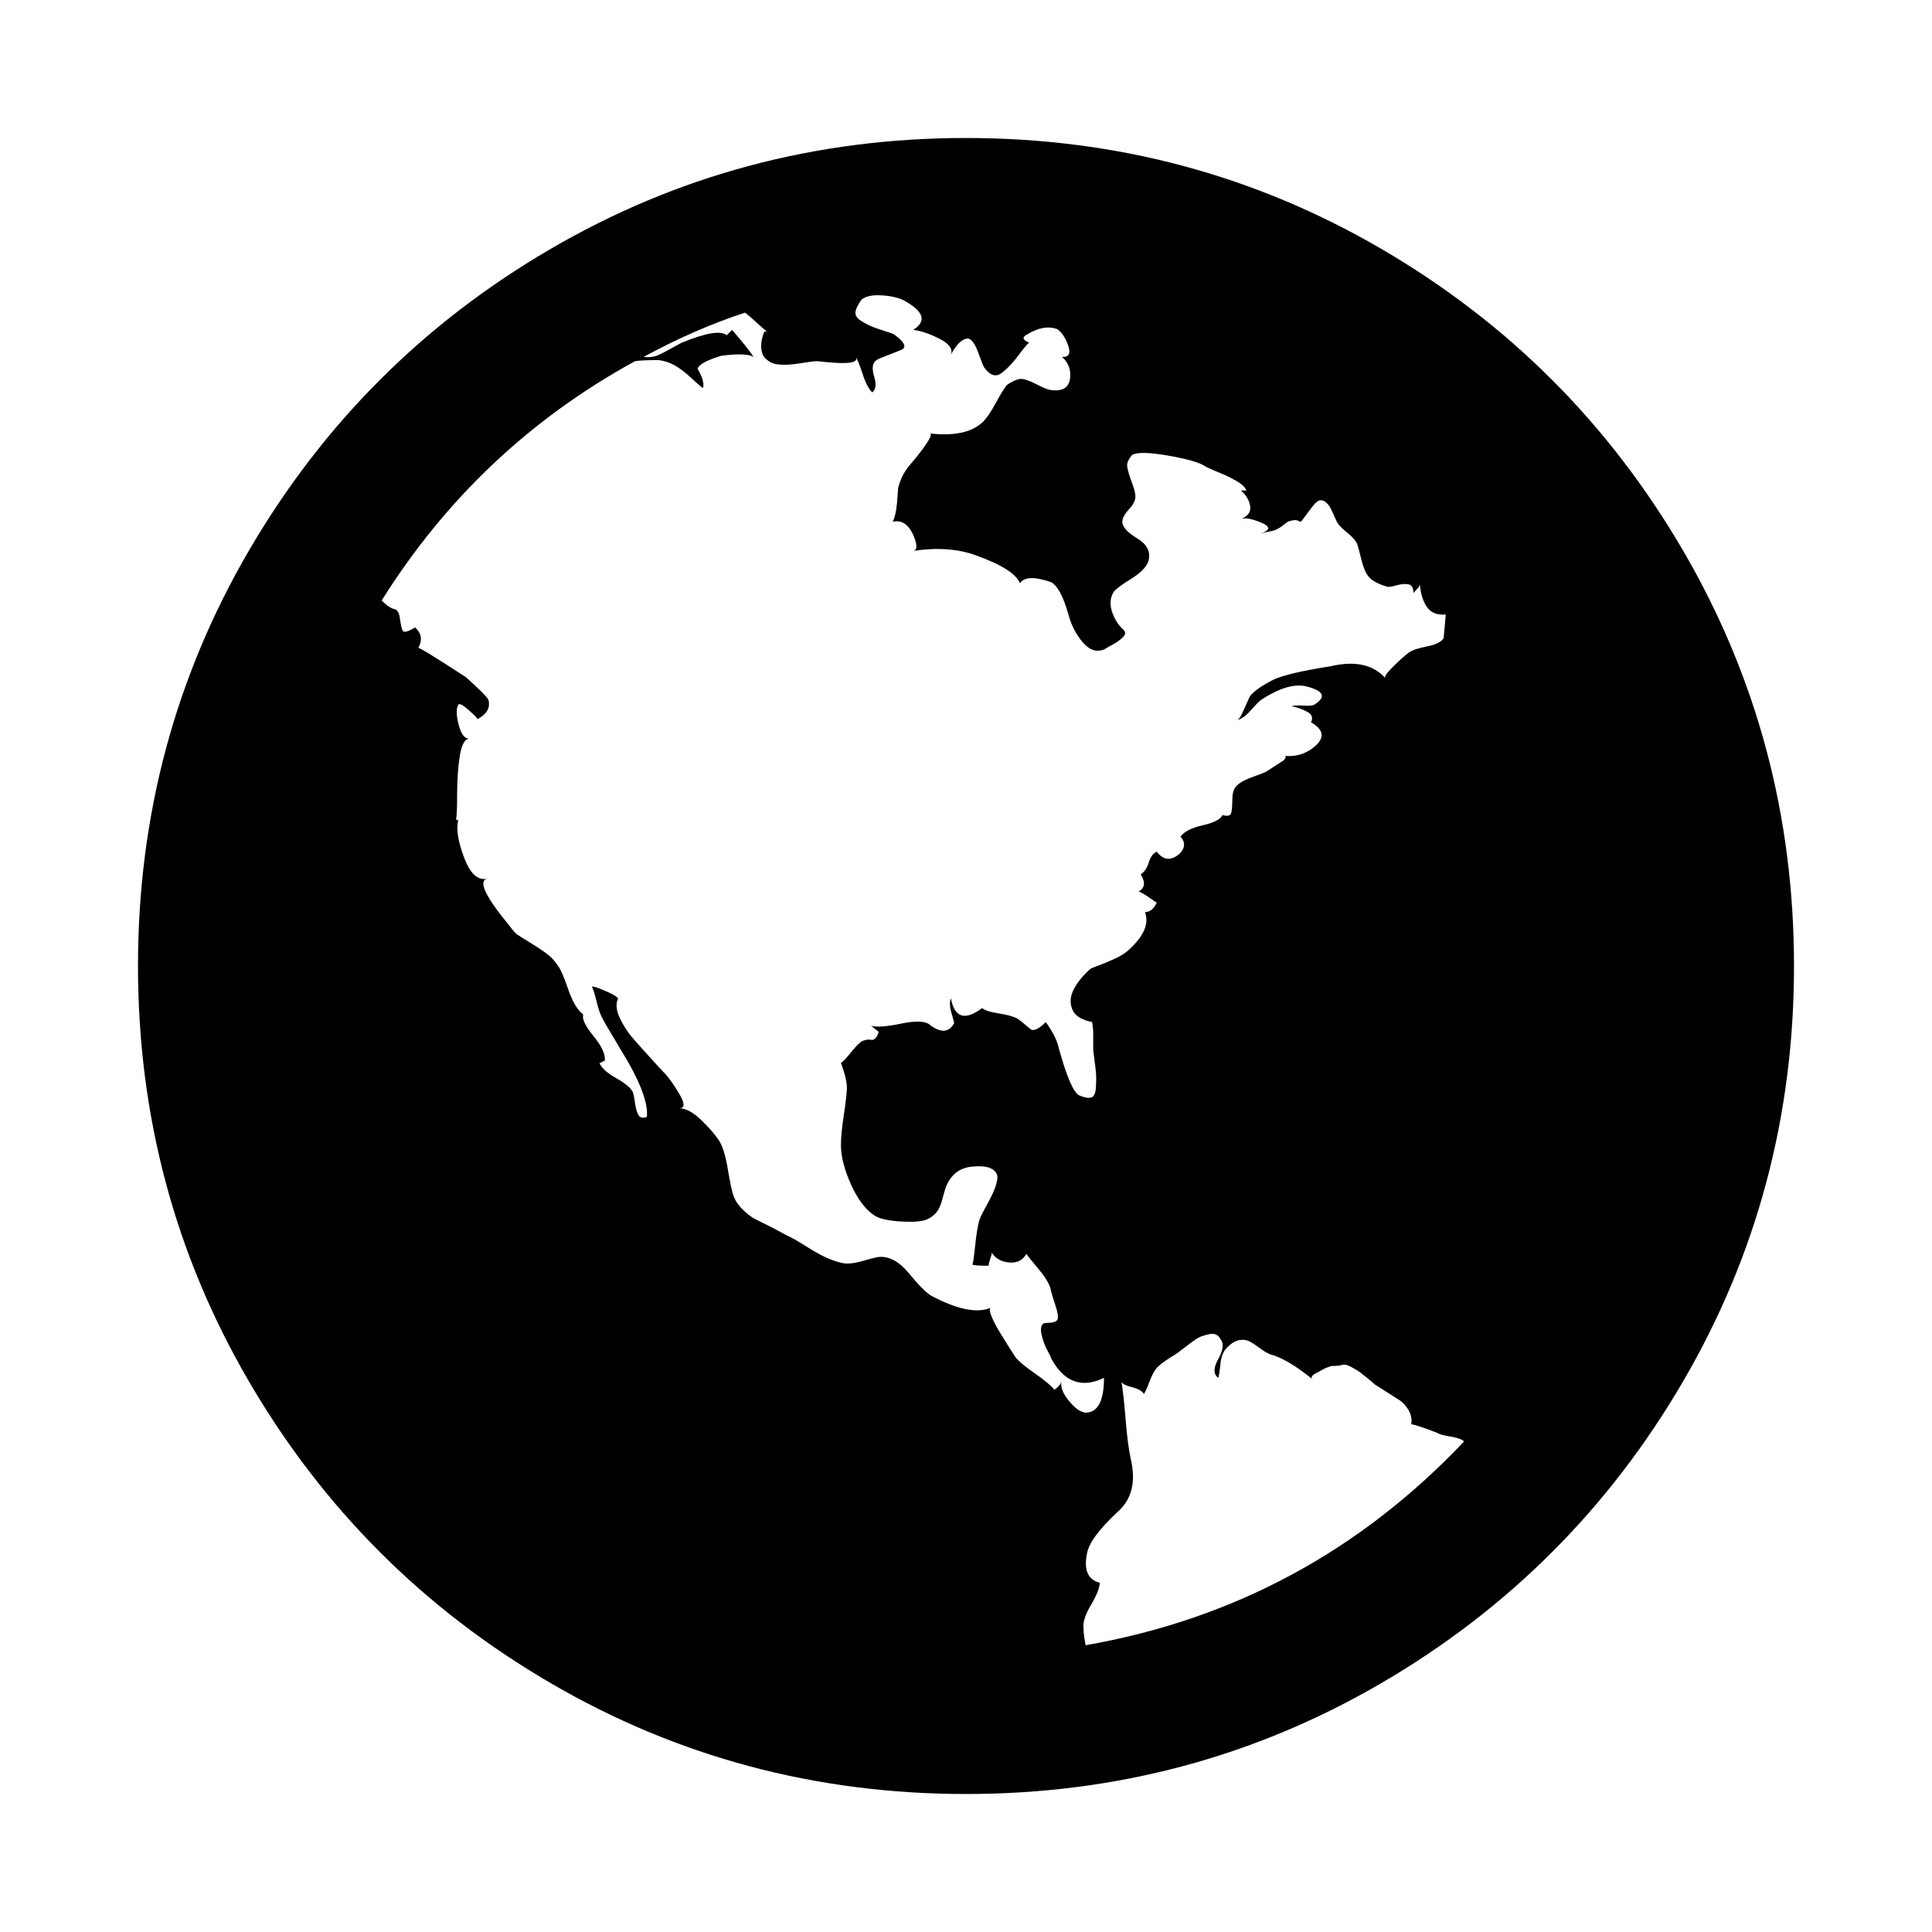
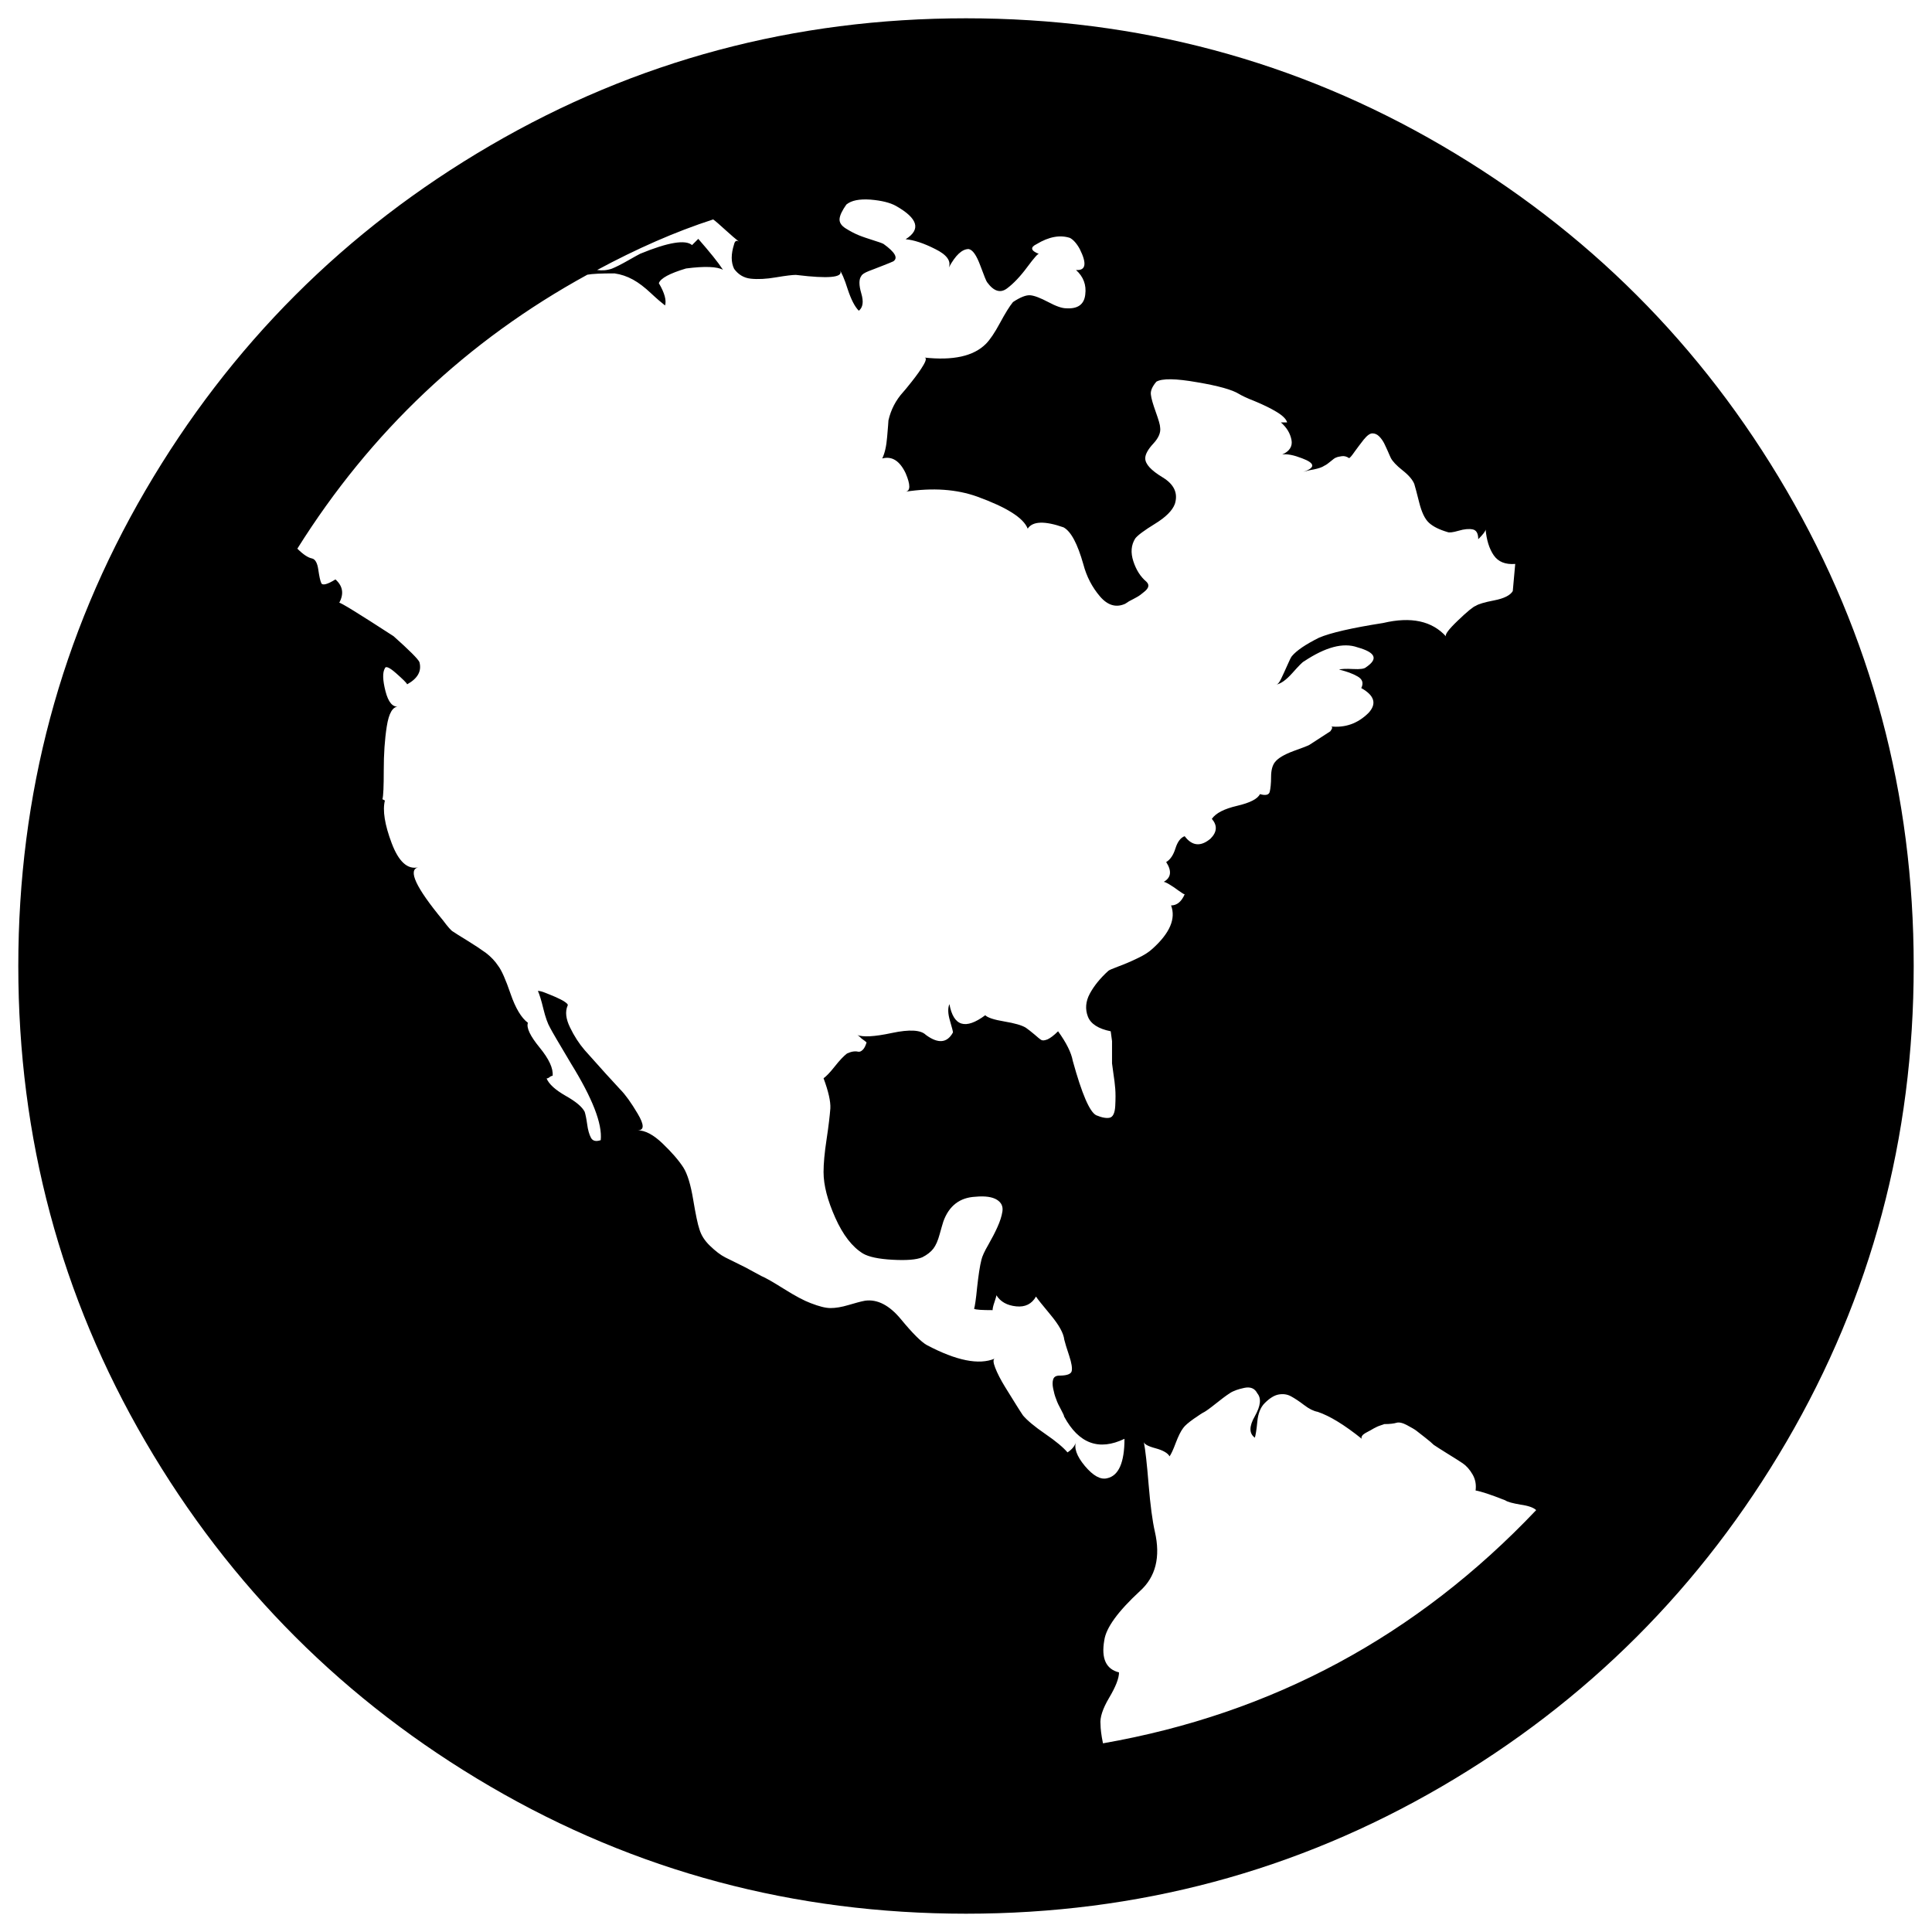
- <svg xmlns="http://www.w3.org/2000/svg" width="1792" height="1792" viewBox="0 0 1792 1792">
-   <path d="M896 128q209 0 385.5 103t279.5 279.5 103 385.5-103 385.5-279.5 279.5-385.5 103-385.5-103-279.5-279.5-103-385.5 103-385.5 279.5-279.5 385.5-103zm274 521q-2 1-9.5 9.5t-13.5 9.5q2 0 4.5-5t5-11 3.5-7q6-7 22-15 14-6 52-12 34-8 51 11-2-2 9.5-13t14.5-12q3-2 15-4.5t15-7.5l2-22q-12 1-17.5-7t-6.5-21q0 2-6 8 0-7-4.5-8t-11.5 1-9 1q-10-3-15-7.5t-8-16.5-4-15q-2-5-9.5-11t-9.5-10q-1-2-2.5-5.5t-3-6.5-4-5.5-5.5-2.5-7 5-7.5 10-4.5 5q-3-2-6-1.5t-4.5 1-4.5 3-5 3.5q-3 2-8.5 3t-8.5 2q15-5-1-11-10-4-16-3 9-4 7.5-12t-8.5-14h5q-1-4-8.5-8.5t-17.5-8.5-13-6q-8-5-34-9.5t-33-.5q-5 6-4.5 10.5t4 14 3.5 12.5q1 6-5.5 13t-6.5 12q0 7 14 15.5t10 21.5q-3 8-16 16t-16 12q-5 8-1.5 18.5t10.5 16.5q2 2 1.5 4t-3.5 4.5-5.5 4-6.5 3.5l-3 2q-11 5-20.5-6t-13.5-26q-7-25-16-30-23-8-29 1-5-13-41-26-25-9-58-4 6-1 0-15-7-15-19-12 3-6 4-17.5t1-13.5q3-13 12-23 1-1 7-8.5t9.5-13.5.5-6q35 4 50-11 5-5 11.5-17t10.5-17q9-6 14-5.5t14.5 5.5 14.5 5q14 1 15.5-11t-7.5-20q12 1 3-17-4-7-8-9-12-4-27 5-8 4 2 8-1-1-9.5 10.5t-16.5 17.5-16-5q-1-1-5.5-13.5t-9.5-13.5q-8 0-16 15 3-8-11-15t-24-8q19-12-8-27-7-4-20.5-5t-19.5 4q-5 7-5.5 11.5t5 8 10.5 5.5 11.5 4 8.5 3q14 10 8 14-2 1-8.5 3.5t-11.5 4.5-6 4q-3 4 0 14t-2 14q-5-5-9-17.5t-7-16.5q7 9-25 6l-10-1q-4 0-16 2t-20.5 1-13.5-8q-4-8 0-20 1-4 4-2-4-3-11-9.5t-10-8.5q-46 15-94 41 6 1 12-1 5-2 13-6.5t10-5.5q34-14 42-7l5-5q14 16 20 25-7-4-30-1-20 6-22 12 7 12 5 18-4-3-11.5-10t-14.5-11-15-5q-16 0-22 1-146 80-235 222 7 7 12 8 4 1 5 9t2.5 11 11.5-3q9 8 3 19 1-1 44 27 19 17 21 21 3 11-10 18-1-2-9-9t-9-4q-3 5 .5 18.5t10.5 12.5q-7 0-9.5 16t-2.5 35.5-1 23.5l2 1q-3 12 5.5 34.5t21.5 19.5q-13 3 20 43 6 8 8 9 3 2 12 7.5t15 10 10 10.5q4 5 10 22.5t14 23.5q-2 6 9.5 20t10.5 23q-1 0-2.5 1t-2.5 1q3 7 15.5 14t15.5 13q1 3 2 10t3 11 8 2q2-20-24-62-15-25-17-29-3-5-5.5-15.5t-4.5-14.5q2 0 6 1.5t8.5 3.5 7.5 4 2 3q-3 7 2 17.5t12 18.5 17 19 12 13q6 6 14 19.5t0 13.5q9 0 20 10.5t17 19.5q5 8 8 26t5 24q2 7 8.5 13.5t12.5 9.5l16 8 13 7q5 2 18.5 10.5t21.5 11.5q10 4 16 4t14.5-2.5 13.5-3.5q15-2 29 15t21 21q36 19 55 11-2 1 .5 7.5t8 15.5 9 14.5 5.5 8.5q5 6 18 15t18 15q6-4 7-9-3 8 7 20t18 10q14-3 14-32-31 15-49-18 0-1-2.5-5.5t-4-8.5-2.5-8.5 0-7.5 5-3q9 0 10-3.5t-2-12.5-4-13q-1-8-11-20t-12-15q-5 9-16 8t-16-9q0 1-1.5 5.5t-1.5 6.5q-13 0-15-1 1-3 2.5-17.5t3.5-22.5q1-4 5.5-12t7.5-14.5 4-12.5-4.5-9.5-17.5-2.5q-19 1-26 20-1 3-3 10.5t-5 11.5-9 7q-7 3-24 2t-24-5q-13-8-22.5-29t-9.5-37q0-10 2.5-26.5t3-25-5.5-24.5q3-2 9-9.5t10-10.5q2-1 4.5-1.5t4.5 0 4-1.5 3-6q-1-1-4-3-3-3-4-3 7 3 28.5-1.5t27.5 1.5q15 11 22-2 0-1-2.5-9.5t-.5-13.5q5 27 29 9 3 3 15.5 5t17.5 5q3 2 7 5.5t5.5 4.5 5-.5 8.5-6.5q10 14 12 24 11 40 19 44 7 3 11 2t4.5-9.5 0-14-1.5-12.5l-1-8v-18l-1-8q-15-3-18.5-12t1.5-18.5 15-18.5q1-1 8-3.5t15.5-6.5 12.5-8q21-19 15-35 7 0 11-9-1 0-5-3t-7.5-5-4.5-2q9-5 2-16 5-3 7.5-11t7.5-10q9 12 21 2 8-8 1-16 5-7 20.5-10.5t18.5-9.5q7 2 8-2t1-12 3-12q4-5 15-9t13-5l17-11q3-4 0-4 18 2 31-11 10-11-6-20 3-6-3-9.5t-15-5.5q3-1 11.5-.5t10.5-1.5q15-10-7-16-17-5-43 12zm-163 877q206-36 351-189-3-3-12.5-4.5t-12.5-3.5q-18-7-24-8 1-7-2.5-13t-8-9-12.5-8-11-7q-2-2-7-6t-7-5.5-7.5-4.5-8.5-2-10 1l-3 1q-3 1-5.5 2.5t-5.5 3-4 3 0 2.5q-21-17-36-22-5-1-11-5.5t-10.5-7-10-1.5-11.5 7q-5 5-6 15t-2 13q-7-5 0-17.5t2-18.5q-3-6-10.5-4.5t-12 4.5-11.5 8.5-9 6.5-8.5 5.5-8.5 7.5q-3 4-6 12t-5 11q-2-4-11.5-6.5t-9.5-5.5q2 10 4 35t5 38q7 31-12 48-27 25-29 40-4 22 12 26 0 7-8 20.5t-7 21.5q0 6 2 16z" />
+ <svg xmlns="http://www.w3.org/2000/svg" version="1.1" id="Layer_1" x="0px" y="0px" viewBox="0 0 1024 1024" style="enable-background:new 0 0 1024 1024;" xml:space="preserve">
+   <path d="M512,9.7c91.1,0,175.2,22.5,252.1,67.4S902,182.9,946.9,259.9s67.4,161,67.4,252.1s-22.5,175.2-67.4,252.1  S841.1,902,764.1,946.9s-161,67.4-252.1,67.4s-175.2-22.5-252.1-67.4S122,841.1,77.1,764.1S9.7,603.1,9.7,512s22.5-175.2,67.4-252.1  S182.9,122,259.9,77.1S420.9,9.7,512,9.7z M691.2,350.5c-0.9,0.4-2.9,2.5-6.2,6.2c-3.3,3.7-6.2,5.8-8.8,6.2c0.9,0,1.9-1.1,2.9-3.3  s2.2-4.6,3.3-7.2c1.1-2.6,1.9-4.1,2.3-4.6c2.6-3.1,7.4-6.3,14.4-9.8c6.1-2.6,17.4-5.2,34-7.8c14.8-3.5,25.9-1.1,33.4,7.2  c-0.9-0.9,1.2-3.7,6.2-8.5c5-4.8,8.2-7.4,9.5-7.8c1.3-0.9,4.6-1.9,9.8-2.9s8.5-2.7,9.8-4.9l1.3-14.4c-5.2,0.4-9-1.1-11.4-4.6  c-2.4-3.5-3.8-8.1-4.3-13.7c0,0.9-1.3,2.6-3.9,5.2c0-3.1-1-4.8-2.9-5.2c-2-0.4-4.5-0.2-7.5,0.7c-3.1,0.9-5,1.1-5.9,0.7  c-4.4-1.3-7.6-2.9-9.8-4.9c-2.2-2-3.9-5.6-5.2-10.8c-1.3-5.2-2.2-8.5-2.6-9.8c-0.9-2.2-2.9-4.6-6.2-7.2c-3.3-2.6-5.3-4.8-6.2-6.5  c-0.4-0.9-1-2.1-1.6-3.6c-0.7-1.5-1.3-2.9-2-4.3c-0.7-1.3-1.5-2.5-2.6-3.6c-1.1-1.1-2.3-1.6-3.6-1.6s-2.8,1.1-4.6,3.3  c-1.7,2.2-3.4,4.4-4.9,6.5c-1.5,2.2-2.5,3.3-2.9,3.3c-1.3-0.9-2.6-1.2-3.9-1c-1.3,0.2-2.3,0.4-2.9,0.7c-0.7,0.2-1.6,0.9-2.9,2  c-1.3,1.1-2.4,1.9-3.3,2.3c-1.3,0.9-3.2,1.5-5.6,2c-2.4,0.4-4.3,0.9-5.6,1.3c6.5-2.2,6.3-4.6-0.7-7.2c-4.4-1.7-7.8-2.4-10.5-2  c3.9-1.7,5.6-4.4,4.9-7.8c-0.7-3.5-2.5-6.5-5.6-9.2h3.3c-0.4-1.7-2.3-3.6-5.6-5.6c-3.3-2-7.1-3.8-11.4-5.6c-4.4-1.7-7.2-3.1-8.5-3.9  c-3.5-2.2-10.9-4.3-22.2-6.2c-11.3-2-18.5-2.1-21.6-0.3c-2.2,2.6-3.2,4.9-2.9,6.9c0.2,2,1.1,5,2.6,9.2s2.3,6.9,2.3,8.2  c0.4,2.6-0.8,5.5-3.6,8.5s-4.3,5.7-4.3,7.8c0,3.1,3.1,6.4,9.2,10.1c6.1,3.7,8.3,8.4,6.5,14.1c-1.3,3.5-4.8,7-10.5,10.5  s-9.2,6.1-10.5,7.8c-2.2,3.5-2.5,7.5-1,12.1c1.5,4.6,3.8,8.2,6.9,10.8c0.9,0.9,1.2,1.7,1,2.6s-1,1.9-2.3,2.9c-1.3,1.1-2.5,2-3.6,2.6  s-2.5,1.4-4.3,2.3l-2,1.3c-4.8,2.2-9.3,0.9-13.4-3.9c-4.1-4.8-7.1-10.5-8.8-17c-3.1-10.9-6.5-17.4-10.5-19.6  c-10-3.5-16.4-3.3-19,0.7c-2.2-5.7-11.1-11.3-26.8-17c-10.9-3.9-23.5-4.8-37.9-2.6c2.6-0.4,2.6-3.7,0-9.8c-3.1-6.5-7.2-9.2-12.4-7.8  c1.3-2.6,2.2-6.4,2.6-11.4c0.4-5,0.7-8,0.7-8.8c1.3-5.7,3.9-10.7,7.8-15c0.4-0.4,2-2.3,4.6-5.6c2.6-3.3,4.7-6.2,6.2-8.8  c1.5-2.6,1.6-3.9,0.3-3.9c15.3,1.7,26.2-0.7,32.7-7.2c2.2-2.2,4.7-5.9,7.5-11.1c2.8-5.2,5.1-8.9,6.9-11.1c3.9-2.6,7-3.8,9.2-3.6  c2.2,0.2,5.3,1.4,9.5,3.6c4.1,2.2,7.3,3.3,9.5,3.3c6.1,0.4,9.5-2,10.1-7.2c0.7-5.2-1-9.6-4.9-13.1c5.2,0.4,5.9-3.3,2-11.1  c-1.7-3.1-3.5-5-5.2-5.9c-5.2-1.7-11.1-0.7-17.7,3.3c-3.5,1.7-3.1,3.5,1.3,5.2c-0.4-0.4-2.5,1.9-6.2,6.9s-7.3,8.8-10.8,11.4  c-3.5,2.6-7,1.5-10.5-3.3c-0.4-0.4-1.6-3.4-3.6-8.8s-4-8.4-6.2-8.8c-3.5,0-7,3.3-10.5,9.8c1.3-3.5-1.1-6.8-7.2-9.8  c-6.1-3.1-11.3-4.8-15.7-5.2c8.3-5.2,6.5-11.1-5.2-17.7c-3.1-1.7-7.5-2.8-13.4-3.3c-5.9-0.4-10.1,0.4-12.8,2.6  c-2.2,3.1-3.4,5.6-3.6,7.5c-0.2,2,0.9,3.7,3.3,5.2c2.4,1.5,4.7,2.7,6.9,3.6s4.7,1.7,7.5,2.6s4.7,1.5,5.6,2c6.1,4.4,7.8,7.4,5.2,9.2  c-0.9,0.4-2.7,1.2-5.6,2.3s-5.3,2.1-7.5,2.9c-2.2,0.9-3.5,1.7-3.9,2.6c-1.3,1.7-1.3,4.8,0,9.2c1.3,4.4,0.9,7.4-1.3,9.2  c-2.2-2.2-4.1-6-5.9-11.4c-1.7-5.5-3.3-9-4.6-10.8c3.1,3.9-2.4,5.2-16.4,3.9l-6.5-0.7c-1.7,0-5.2,0.4-10.5,1.3  c-5.2,0.9-9.7,1.1-13.4,0.7c-3.7-0.4-6.6-2.2-8.8-5.2c-1.7-3.5-1.7-7.8,0-13.1c0.4-1.7,1.3-2.2,2.6-1.3c-1.7-1.3-4.1-3.4-7.2-6.2  c-3.1-2.8-5.2-4.7-6.5-5.6c-20.1,6.5-40.5,15.5-61.5,26.8c2.6,0.4,5.2,0.2,7.8-0.7c2.2-0.9,5-2.3,8.5-4.3c3.5-2,5.7-3.2,6.5-3.6  c14.8-6.1,24-7.6,27.5-4.6l3.3-3.3c6.1,7,10.5,12.4,13.1,16.4c-3.1-1.7-9.6-2-19.6-0.7c-8.7,2.6-13.5,5.2-14.4,7.8  c3.1,5.2,4.1,9.2,3.3,11.8c-1.7-1.3-4.3-3.5-7.5-6.5c-3.3-3.1-6.4-5.5-9.5-7.2s-6.3-2.8-9.8-3.3c-7,0-11.8,0.2-14.4,0.7  c-63.7,34.9-114.9,83.3-153.7,145.2c3.1,3.1,5.7,4.8,7.8,5.2c1.7,0.4,2.8,2.4,3.3,5.9s1,5.9,1.6,7.2s3.2,0.7,7.5-2  c3.9,3.5,4.6,7.6,2,12.4c0.4-0.4,10,5.5,28.8,17.7c8.3,7.4,12.9,12,13.7,13.7c1.3,4.8-0.9,8.7-6.5,11.8c-0.4-0.9-2.4-2.8-5.9-5.9  c-3.5-3.1-5.5-3.9-5.9-2.6c-1.3,2.2-1.2,6.2,0.3,12.1c1.5,5.9,3.8,8.6,6.9,8.2c-3.1,0-5.1,3.5-6.2,10.5s-1.6,14.7-1.6,23.2  c0,8.5-0.2,13.6-0.7,15.4l1.3,0.7c-1.3,5.2-0.1,12.8,3.6,22.6c3.7,9.8,8.4,14.1,14.1,12.8c-5.7,1.3-1.3,10.7,13.1,28.1  c2.6,3.5,4.4,5.5,5.2,5.9c1.3,0.9,3.9,2.5,7.8,4.9c3.9,2.4,7.2,4.6,9.8,6.5c2.6,2,4.8,4.3,6.5,6.9c1.7,2.2,3.9,7.1,6.5,14.7  c2.6,7.6,5.7,12.8,9.2,15.4c-0.9,2.6,1.2,7,6.2,13.1c5,6.1,7.3,11.1,6.9,15c-0.4,0-1,0.2-1.6,0.7s-1.2,0.7-1.6,0.7  c1.3,3.1,4.7,6.1,10.1,9.2c5.5,3.1,8.8,5.9,10.1,8.5c0.4,1.3,0.9,3.5,1.3,6.5c0.4,3.1,1.1,5.5,2,7.2s2.6,2.2,5.2,1.3  c0.9-8.7-4.4-22.2-15.7-40.5c-6.5-10.9-10.2-17.2-11.1-19c-1.3-2.2-2.5-5.6-3.6-10.1c-1.1-4.6-2.1-7.7-2.9-9.5c0.9,0,2.2,0.3,3.9,1  c1.7,0.7,3.6,1.4,5.6,2.3s3.6,1.7,4.9,2.6s1.7,1.5,1.3,2c-1.3,3.1-0.9,6.9,1.3,11.4c2.2,4.6,4.8,8.6,7.8,12.1  c3.1,3.5,6.8,7.6,11.1,12.4c4.4,4.8,7,7.6,7.8,8.5c2.6,2.6,5.7,6.9,9.2,12.8c3.5,5.9,3.5,8.8,0,8.8c3.9,0,8.3,2.3,13.1,6.9  c4.8,4.6,8.5,8.8,11.1,12.8c2.2,3.5,3.9,9.2,5.2,17c1.3,7.8,2.4,13.1,3.3,15.7c0.9,3.1,2.7,6,5.6,8.8s5.6,4.9,8.2,6.2l10.5,5.2  l8.5,4.6c2.2,0.9,6.2,3.2,12.1,6.9c5.9,3.7,10.6,6.2,14.1,7.5c4.4,1.7,7.8,2.6,10.5,2.6s5.8-0.5,9.5-1.6c3.7-1.1,6.6-1.9,8.8-2.3  c6.5-0.9,12.9,2.4,19,9.8c6.1,7.4,10.7,12,13.7,13.7c15.7,8.3,27.7,10.7,36,7.2c-0.9,0.4-0.8,2.1,0.3,4.9c1.1,2.8,2.8,6.2,5.2,10.1  c2.4,3.9,4.4,7.1,5.9,9.5c1.5,2.4,2.7,4.3,3.6,5.6c2.2,2.6,6.1,5.9,11.8,9.8c5.7,3.9,9.6,7.2,11.8,9.8c2.6-1.7,4.1-3.7,4.6-5.9  c-1.3,3.5,0.2,7.8,4.6,13.1c4.4,5.2,8.3,7.4,11.8,6.5c6.1-1.3,9.2-8.3,9.2-20.9c-13.5,6.5-24.2,2.6-32-11.8c0-0.4-0.5-1.6-1.6-3.6  c-1.1-2-2-3.8-2.6-5.6c-0.7-1.7-1.2-3.6-1.6-5.6c-0.4-2-0.4-3.6,0-4.9s1.5-2,3.3-2c3.9,0,6.1-0.8,6.5-2.3s0-4.3-1.3-8.2  s-2.2-6.8-2.6-8.5c-0.4-3.5-2.8-7.8-7.2-13.1s-7-8.5-7.8-9.8c-2.2,3.9-5.7,5.7-10.5,5.2s-8.3-2.4-10.5-5.9c0,0.4-0.3,1.6-1,3.6  c-0.7,2-1,3.4-1,4.3c-5.7,0-8.9-0.2-9.8-0.7c0.4-1.3,1-5.1,1.6-11.4c0.7-6.3,1.4-11.2,2.3-14.7c0.4-1.7,1.6-4.4,3.6-7.8  c2-3.5,3.6-6.6,4.9-9.5s2.2-5.6,2.6-8.2c0.4-2.6-0.5-4.7-2.9-6.2c-2.4-1.5-6.2-2.1-11.4-1.6c-8.3,0.4-14,4.8-17,13.1  c-0.4,1.3-1.1,3.6-2,6.9c-0.9,3.3-2,5.8-3.3,7.5c-1.3,1.7-3.3,3.3-5.9,4.6c-3.1,1.3-8.3,1.7-15.7,1.3c-7.4-0.4-12.6-1.5-15.7-3.3  c-5.7-3.5-10.6-9.8-14.7-19c-4.1-9.2-6.2-17.2-6.2-24.2c0-4.4,0.5-10.1,1.6-17.3c1.1-7.2,1.7-12.6,2-16.4c0.2-3.7-1-9-3.6-16  c1.3-0.9,3.3-2.9,5.9-6.2c2.6-3.3,4.8-5.6,6.5-6.9c0.9-0.4,1.9-0.8,2.9-1c1.1-0.2,2.1-0.2,2.9,0c0.9,0.2,1.7-0.1,2.6-1  s1.5-2.2,2-3.9c-0.4-0.4-1.3-1.1-2.6-2c-1.3-1.3-2.2-2-2.6-2c3.1,1.3,9.3,1,18.6-1c9.4-2,15.4-1.6,18,1c6.5,4.8,11.3,4.4,14.4-1.3  c0-0.4-0.5-2.5-1.6-6.2c-1.1-3.7-1.2-6.6-0.3-8.8c2.2,11.8,8.5,13.7,19,5.9c1.3,1.3,4.7,2.4,10.1,3.3s9.3,2,11.4,3.3  c1.3,0.9,2.8,2.1,4.6,3.6c1.7,1.5,2.9,2.5,3.6,2.9c0.7,0.4,1.7,0.3,3.3-0.3c1.5-0.7,3.4-2.1,5.6-4.3c4.4,6.1,7,11.3,7.8,15.7  c4.8,17.4,8.9,27,12.4,28.8c3.1,1.3,5.5,1.7,7.2,1.3c1.7-0.4,2.7-2.5,2.9-6.2c0.2-3.7,0.2-6.8,0-9.2c-0.2-2.4-0.5-5.1-1-8.2  l-0.7-5.2v-11.8l-0.7-5.2c-6.5-1.3-10.6-3.9-12.1-7.8s-1.2-8,1-12.1c2.2-4.1,5.5-8.2,9.8-12.1c0.4-0.4,2.2-1.2,5.2-2.3  s6.4-2.5,10.1-4.3c3.7-1.7,6.4-3.5,8.2-5.2c9.2-8.3,12.4-15.9,9.8-22.9c3.1,0,5.5-2,7.2-5.9c-0.4,0-1.5-0.7-3.3-2  c-1.7-1.3-3.4-2.4-4.9-3.3s-2.5-1.3-2.9-1.3c3.9-2.2,4.4-5.7,1.3-10.5c2.2-1.3,3.8-3.7,4.9-7.2c1.1-3.5,2.7-5.7,4.9-6.5  c3.9,5.2,8.5,5.7,13.7,1.3c3.5-3.5,3.7-7,0.7-10.5c2.2-3.1,6.6-5.3,13.4-6.9s10.8-3.6,12.1-6.2c3.1,0.9,4.8,0.4,5.2-1.3  s0.7-4.4,0.7-7.8c0-3.5,0.7-6.1,2-7.8c1.7-2.2,5-4.1,9.8-5.9c4.8-1.7,7.6-2.8,8.5-3.3l11.1-7.2c1.3-1.7,1.3-2.6,0-2.6  c7.8,0.9,14.6-1.5,20.3-7.2c4.4-4.8,3.1-9.2-3.9-13.1c1.3-2.6,0.7-4.7-2-6.2c-2.6-1.5-5.9-2.7-9.8-3.6c1.3-0.4,3.8-0.5,7.5-0.3  c3.7,0.2,6-0.1,6.9-1c6.5-4.4,5-7.8-4.6-10.5C711.9,340.4,702.5,343,691.2,350.5z M584.6,924c89.8-15.7,166.3-56.9,229.6-123.6  c-1.3-1.3-4-2.3-8.2-2.9c-4.1-0.7-6.9-1.4-8.2-2.3c-7.8-3.1-13.1-4.8-15.7-5.2c0.4-3.1-0.1-5.9-1.6-8.5c-1.5-2.6-3.3-4.6-5.2-5.9  c-2-1.3-4.7-3.1-8.2-5.2c-3.5-2.2-5.9-3.7-7.2-4.6c-0.9-0.9-2.4-2.2-4.6-3.9c-2.2-1.7-3.7-2.9-4.6-3.6c-0.9-0.7-2.5-1.6-4.9-2.9  c-2.4-1.3-4.3-1.7-5.6-1.3s-3.5,0.7-6.5,0.7l-2,0.7c-1.3,0.4-2.5,1-3.6,1.6c-1.1,0.7-2.3,1.3-3.6,2c-1.3,0.7-2.2,1.3-2.6,2  c-0.4,0.7-0.4,1.2,0,1.6c-9.2-7.4-17-12.2-23.5-14.4c-2.2-0.4-4.6-1.6-7.2-3.6c-2.6-2-4.9-3.5-6.9-4.6s-4.1-1.4-6.5-1  c-2.4,0.4-4.9,2-7.5,4.6c-2.2,2.2-3.5,5.5-3.9,9.8c-0.4,4.4-0.9,7.2-1.3,8.5c-3.1-2.2-3.1-6,0-11.4c3.1-5.5,3.5-9.5,1.3-12.1  c-1.3-2.6-3.6-3.6-6.9-2.9c-3.3,0.7-5.9,1.6-7.8,2.9c-2,1.3-4.5,3.2-7.5,5.6s-5,3.8-5.9,4.3c-0.9,0.4-2.7,1.6-5.6,3.6  c-2.8,2-4.7,3.6-5.6,4.9c-1.3,1.7-2.6,4.4-3.9,7.8c-1.3,3.5-2.4,5.9-3.3,7.2c-0.9-1.7-3.4-3.2-7.5-4.3s-6.2-2.3-6.2-3.6  c0.9,4.4,1.7,12,2.6,22.9c0.9,10.9,2,19.2,3.3,24.9c3.1,13.5,0.4,24-7.8,31.4c-11.8,10.9-18.1,19.6-19,26.2  c-1.7,9.6,0.9,15.3,7.8,17c0,3.1-1.7,7.5-5.2,13.4c-3.5,5.9-5,10.6-4.6,14.1C583.3,916.2,583.7,919.7,584.6,924z" />
</svg>
